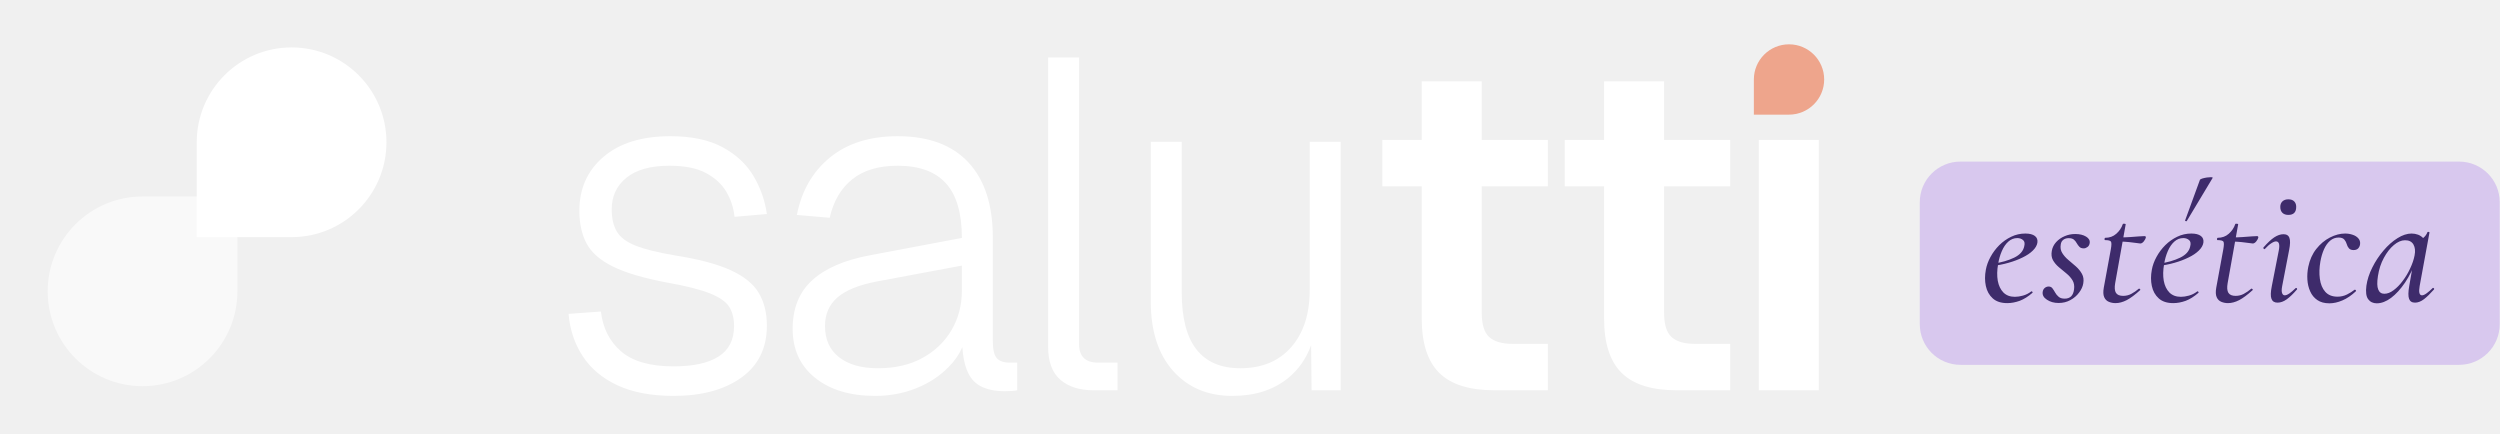
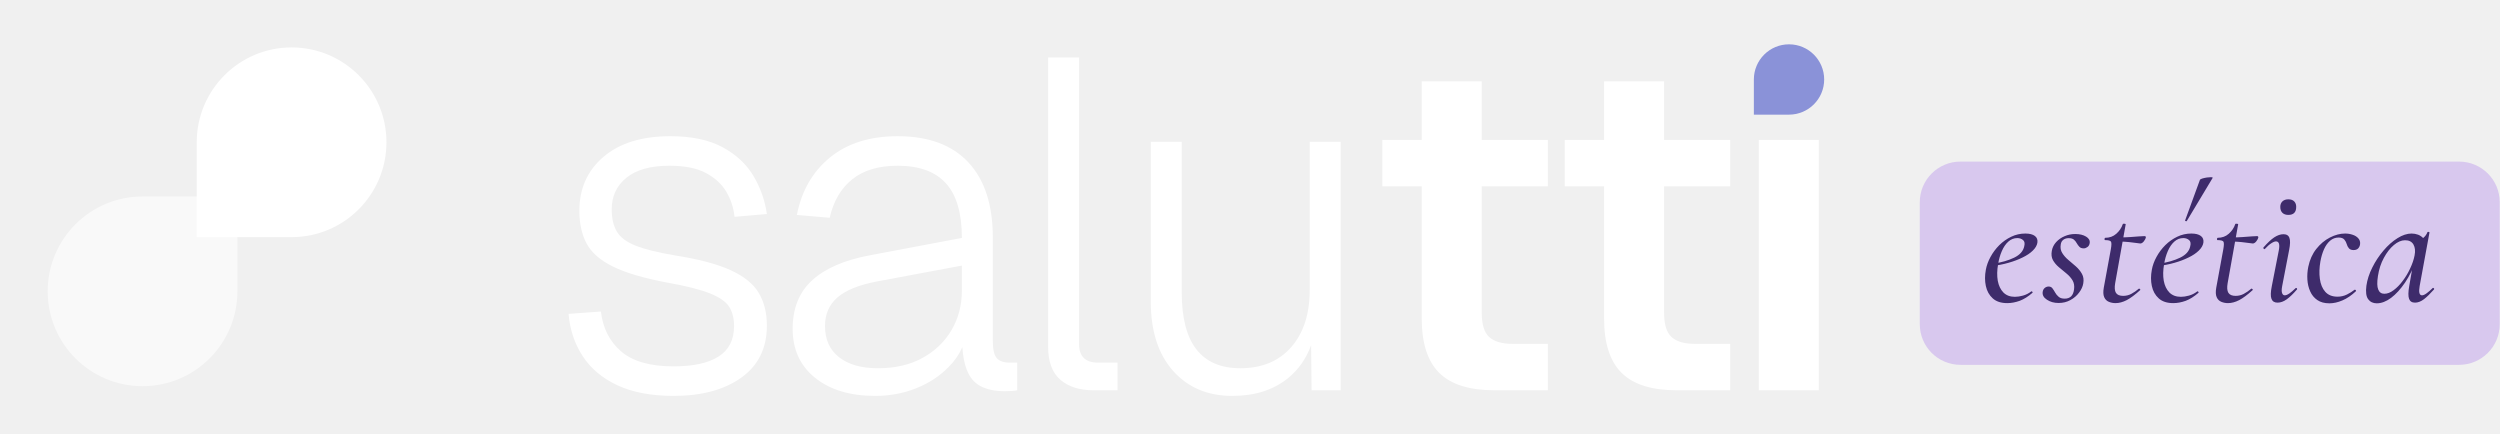
<svg xmlns="http://www.w3.org/2000/svg" viewBox="0 0 368.92 64.00" width="369" height="64" role="img" aria-label="Salutti Estética">
  <path fill="#ffffff" d="M29.0 35.0V21.0A14.0 14.0 0 0 1 43.0 7.0A14.0 14.0 0 0 1 57.0 21.0A14.0 14.0 0 0 1 43.0 35.0Z" />
  <path fill="#ffffff" fill-opacity=".6" d="M35.0 29.0V43.0A14.0 14.0 0 0 1 21.0 57.0A14.0 14.0 0 0 1 7.0 43.0A14.0 14.0 0 0 1 21.0 29.0Z" />
  <g transform="translate(80.70 5.02) scale(0.06919)">
    <path fill="#ffffff" d="M270 772Q199 772 150.5 749.5Q102 727 76.0 687.0Q50 647 46 597L115 592Q121 645 158.0 677.0Q195 709 270 709Q333 709 366.0 688.0Q399 667 399 623Q399 599 389.0 582.5Q379 566 348.0 553.5Q317 541 255 530Q181 516 140.5 496.0Q100 476 84.5 447.0Q69 418 69 377Q69 306 120.5 262.0Q172 218 263 218Q331 218 374.5 241.5Q418 265 440.5 303.0Q463 341 469 384L400 390Q397 361 382.5 336.5Q368 312 339.0 296.5Q310 281 261 281Q201 281 169.5 306.5Q138 332 138 374Q138 403 149.0 421.5Q160 440 189.0 451.5Q218 463 271 472Q348 484 391.0 503.5Q434 523 451.5 552.0Q469 581 469 622Q469 694 414.5 733.0Q360 772 270 772Z M700 772Q620 772 572.0 733.5Q524 695 524.0 629.0Q524 563 566.0 525.0Q608 487 689 472L885 435Q885 356 851.0 318.5Q817 281 748 281Q687 281 651.0 310.0Q615 339 603 392L533 386Q548 309 603.5 263.5Q659 218 748 218Q847 218 899.0 274.0Q951 330 951 434V655Q951 682 959.5 691.5Q968 701 987 701H1003V760Q999 761 991.5 761.5Q984 762 976 762Q945 762 924.5 751.0Q904 740 895 715Q888 697 886 668Q876 691 857 710Q829 739 788.0 755.5Q747 772 700 772ZM706 713Q761 713 801.0 691.0Q841 669 863.0 631.5Q885 594 885 547V494L703 528Q646 539 619.5 562.0Q593 585 593 623Q593 666 623.0 689.5Q653 713 706 713Z M1166 760Q1121 760 1095.0 737.5Q1069 715 1069 667V50H1135V662Q1135 681 1145.0 691.0Q1155 701 1175 701H1217V760Z M1462 772Q1383 772 1335.5 718.5Q1288 665 1288 571V230H1354V551Q1354 633 1385.5 673.0Q1417 713 1479 713Q1548 713 1587.5 668.0Q1627 623 1627 546V230H1693V760H1631L1630 664Q1614 707 1581 734Q1534 772 1462 772Z M2021 760Q1941 760 1903.5 723.0Q1866 686 1866 607V325H1782V226H1866V101H1994V226H2135V325H1994V595Q1994 632 2010.0 646.5Q2026 661 2060 661H2135V760Z M2410 760Q2330 760 2292.5 723.0Q2255 686 2255 607V325H2171V226H2255V101H2383V226H2524V325H2383V595Q2383 632 2399.0 646.5Q2415 661 2449 661H2524V760Z M2585 760V226H2713V760Z" />
-     <path fill="#eea58c" d="M2574.5 172V97.0A75.0 75.0 0 0 1 2649.5 22A75.0 75.0 0 0 1 2724.5 97.0A75.0 75.0 0 0 1 2649.5 172Z" />
+     <path fill="#8a92d8" d="M2574.5 172V97.0A75.0 75.0 0 0 1 2649.5 22A75.0 75.0 0 0 1 2724.5 97.0A75.0 75.0 0 0 1 2649.5 172Z" />
  </g>
  <rect x="283.32" y="23.85" width="85.60" height="30.0" rx="6" fill="#d8c8ee" />
  <path fill="#3e2b6b" d="M296.23 44.74Q294.86 44.74 294.09 44.04Q293.31 43.34 293.07 42.21Q292.83 41.09 293.07 39.82Q293.24 38.87 293.76 37.92Q294.28 36.96 295.06 36.18Q295.84 35.41 296.82 34.94Q297.79 34.47 298.90 34.47Q299.84 34.47 300.31 34.83Q300.77 35.18 300.68 35.82Q300.58 36.43 300.00 36.99Q299.42 37.56 298.48 38.01Q297.55 38.47 296.41 38.79Q295.26 39.12 294.06 39.25L294.11 38.93Q295.98 38.65 297.25 38.03Q298.53 37.41 298.74 36.34Q298.90 35.71 298.56 35.43Q298.21 35.14 297.72 35.14Q296.97 35.14 296.39 35.66Q295.81 36.18 295.43 37.06Q295.05 37.93 294.88 38.99Q294.64 40.35 294.83 41.44Q295.03 42.52 295.66 43.17Q296.30 43.81 297.35 43.81Q297.91 43.81 298.55 43.63Q299.19 43.46 299.78 43.01Q299.84 42.96 299.93 43.06Q300.02 43.16 299.95 43.22Q299.00 44.05 298.07 44.40Q297.13 44.74 296.23 44.74ZM303.81 44.72Q302.81 44.72 302.09 44.24Q301.36 43.77 301.46 43.08Q301.52 42.69 301.78 42.49Q302.03 42.29 302.34 42.29Q302.71 42.29 302.91 42.57Q303.11 42.84 303.30 43.18Q303.49 43.53 303.81 43.80Q304.12 44.08 304.71 44.08Q305.31 44.08 305.66 43.74Q306.00 43.40 306.09 42.72Q306.20 41.93 305.86 41.37Q305.52 40.81 304.95 40.35Q304.39 39.90 303.84 39.43Q303.29 38.96 302.97 38.39Q302.66 37.81 302.81 37.01Q302.94 36.29 303.45 35.73Q303.96 35.17 304.70 34.86Q305.43 34.54 306.26 34.54Q307.24 34.54 307.86 34.92Q308.48 35.29 308.40 35.87Q308.34 36.27 308.07 36.46Q307.79 36.66 307.53 36.66Q307.09 36.66 306.88 36.43Q306.66 36.20 306.49 35.90Q306.33 35.60 306.08 35.38Q305.82 35.15 305.29 35.15Q304.83 35.15 304.51 35.39Q304.19 35.63 304.13 36.07Q304.00 36.80 304.35 37.35Q304.69 37.90 305.25 38.37Q305.82 38.84 306.37 39.33Q306.93 39.83 307.26 40.43Q307.59 41.03 307.45 41.83Q307.34 42.52 306.83 43.19Q306.33 43.87 305.55 44.29Q304.78 44.72 303.81 44.72ZM312.21 44.74Q311.69 44.74 311.23 44.55Q310.76 44.36 310.54 43.86Q310.32 43.36 310.48 42.45L311.52 36.79Q311.68 35.90 311.54 35.67Q311.40 35.44 310.67 35.44Q310.57 35.44 310.59 35.27Q310.61 35.10 310.68 35.10Q311.66 35.10 312.33 34.50Q313.00 33.91 313.28 33.09Q313.30 33.00 313.52 33.02Q313.74 33.04 313.71 33.12L312.16 41.79Q311.99 42.76 312.27 43.22Q312.56 43.67 313.33 43.67Q314.00 43.67 314.55 43.37Q315.11 43.07 315.65 42.61Q315.70 42.56 315.81 42.66Q315.92 42.76 315.85 42.82Q314.72 43.85 313.86 44.30Q313.00 44.74 312.21 44.74ZM315.87 35.94Q315.82 35.94 315.33 35.87Q314.85 35.80 314.19 35.73Q313.52 35.66 312.88 35.66L312.93 35.04Q313.63 35.04 314.37 34.99Q315.11 34.94 315.70 34.89Q316.30 34.85 316.50 34.85Q316.62 34.85 316.66 34.92Q316.70 34.99 316.68 35.09Q316.64 35.29 316.39 35.62Q316.13 35.94 315.87 35.94ZM320.73 44.74Q319.36 44.74 318.59 44.04Q317.81 43.34 317.57 42.21Q317.33 41.09 317.57 39.82Q317.74 38.87 318.26 37.92Q318.78 36.96 319.56 36.18Q320.34 35.41 321.32 34.94Q322.29 34.47 323.40 34.47Q324.34 34.47 324.81 34.83Q325.27 35.18 325.18 35.82Q325.08 36.43 324.50 36.99Q323.92 37.56 322.98 38.01Q322.05 38.47 320.91 38.79Q319.76 39.12 318.56 39.25L318.61 38.93Q320.48 38.65 321.75 38.03Q323.03 37.41 323.24 36.34Q323.40 35.71 323.06 35.43Q322.71 35.14 322.22 35.14Q321.47 35.14 320.89 35.66Q320.31 36.18 319.93 37.06Q319.55 37.93 319.38 38.99Q319.14 40.35 319.33 41.44Q319.53 42.52 320.16 43.17Q320.80 43.81 321.85 43.81Q322.41 43.81 323.05 43.63Q323.69 43.46 324.28 43.01Q324.34 42.96 324.43 43.06Q324.52 43.16 324.45 43.22Q323.50 44.05 322.57 44.40Q321.63 44.74 320.73 44.74ZM322.73 32.62Q322.70 32.69 322.57 32.64Q322.43 32.59 322.48 32.54L324.67 26.54Q324.71 26.45 325.01 26.35Q325.31 26.26 325.69 26.20Q326.07 26.15 326.33 26.15Q326.60 26.16 326.54 26.27ZM328.81 44.74Q328.29 44.74 327.83 44.55Q327.36 44.36 327.14 43.86Q326.92 43.36 327.08 42.45L328.12 36.79Q328.28 35.90 328.14 35.67Q328.00 35.44 327.27 35.44Q327.17 35.44 327.19 35.27Q327.21 35.10 327.28 35.10Q328.26 35.10 328.93 34.50Q329.60 33.91 329.88 33.09Q329.90 33.00 330.12 33.02Q330.34 33.04 330.31 33.12L328.76 41.79Q328.59 42.76 328.87 43.22Q329.16 43.67 329.93 43.67Q330.60 43.67 331.15 43.37Q331.71 43.07 332.25 42.61Q332.30 42.56 332.41 42.66Q332.52 42.76 332.45 42.82Q331.32 43.85 330.46 44.30Q329.60 44.74 328.81 44.74ZM332.47 35.94Q332.42 35.94 331.93 35.87Q331.45 35.80 330.79 35.73Q330.12 35.66 329.48 35.66L329.53 35.04Q330.23 35.04 330.97 34.99Q331.71 34.94 332.30 34.89Q332.90 34.85 333.10 34.85Q333.22 34.85 333.26 34.92Q333.30 34.99 333.28 35.09Q333.24 35.29 332.99 35.62Q332.73 35.94 332.47 35.94ZM336.12 44.67Q335.44 44.67 335.23 44.11Q335.01 43.56 335.28 42.22L336.30 37.02Q336.58 35.63 335.90 35.63Q335.62 35.63 335.20 35.91Q334.77 36.18 334.27 36.73Q334.18 36.83 334.08 36.71Q333.97 36.60 334.06 36.51Q334.93 35.51 335.63 35.04Q336.34 34.57 337.00 34.57Q337.69 34.57 337.88 35.12Q338.08 35.67 337.84 36.88L336.81 42.22Q336.67 42.96 336.80 43.27Q336.92 43.59 337.19 43.59Q337.47 43.59 337.88 43.31Q338.28 43.03 338.77 42.55Q338.87 42.45 338.97 42.55Q339.07 42.66 338.97 42.75Q338.16 43.69 337.48 44.18Q336.80 44.67 336.12 44.67ZM337.72 31.72Q337.17 31.72 336.85 31.42Q336.53 31.11 336.53 30.53Q336.53 30.03 336.85 29.72Q337.17 29.42 337.72 29.42Q338.28 29.42 338.58 29.72Q338.88 30.03 338.88 30.53Q338.88 31.72 337.72 31.72ZM343.78 44.77Q342.70 44.77 342.00 44.29Q341.30 43.81 340.95 43.02Q340.59 42.23 340.53 41.28Q340.47 40.33 340.66 39.39Q340.98 37.84 341.84 36.75Q342.71 35.65 343.85 35.06Q345.00 34.47 346.09 34.47Q346.68 34.47 347.21 34.65Q347.73 34.82 348.04 35.17Q348.36 35.52 348.31 36.01Q348.28 36.38 348.04 36.65Q347.80 36.91 347.35 36.91Q346.89 36.91 346.66 36.65Q346.43 36.38 346.33 36.01Q346.25 35.69 345.99 35.37Q345.73 35.06 345.15 35.06Q344.43 35.06 343.88 35.53Q343.33 36.01 342.98 36.80Q342.63 37.59 342.45 38.59Q342.21 39.96 342.37 41.15Q342.53 42.35 343.17 43.07Q343.81 43.79 344.98 43.79Q345.72 43.79 346.37 43.47Q347.01 43.15 347.49 42.77Q347.56 42.72 347.66 42.82Q347.76 42.92 347.69 42.99Q346.70 43.92 345.70 44.34Q344.71 44.77 343.78 44.77ZM350.77 44.77Q349.95 44.77 349.50 44.16Q349.06 43.56 349.24 42.17Q349.43 40.84 350.11 39.49Q350.78 38.14 351.75 37.00Q352.72 35.85 353.82 35.16Q354.91 34.47 355.92 34.47Q356.40 34.47 356.87 34.64Q357.34 34.82 357.68 35.21Q358.01 35.60 358.06 36.23L356.87 35.52Q357.21 35.47 357.64 35.11Q358.07 34.76 358.25 34.27Q358.30 34.19 358.44 34.23Q358.58 34.27 358.55 34.32L357.10 42.22Q356.86 43.59 357.45 43.59Q357.72 43.59 358.13 43.29Q358.53 43.00 359.02 42.52Q359.09 42.44 359.19 42.54Q359.29 42.64 359.22 42.72Q358.41 43.64 357.74 44.16Q357.07 44.67 356.42 44.67Q355.74 44.67 355.54 44.11Q355.33 43.55 355.56 42.22L356.17 38.72L356.63 38.29Q355.93 40.23 354.95 41.70Q353.96 43.16 352.88 43.97Q351.80 44.77 350.77 44.77ZM351.89 43.36Q352.56 43.36 353.26 42.83Q353.97 42.31 354.60 41.46Q355.24 40.62 355.70 39.62Q356.17 38.63 356.35 37.71Q356.55 36.72 356.18 36.08Q355.81 35.45 354.93 35.46Q354.12 35.47 353.29 36.17Q352.46 36.87 351.82 38.06Q351.17 39.24 350.94 40.76Q350.73 42.12 350.99 42.74Q351.24 43.36 351.89 43.36Z" />
</svg>
